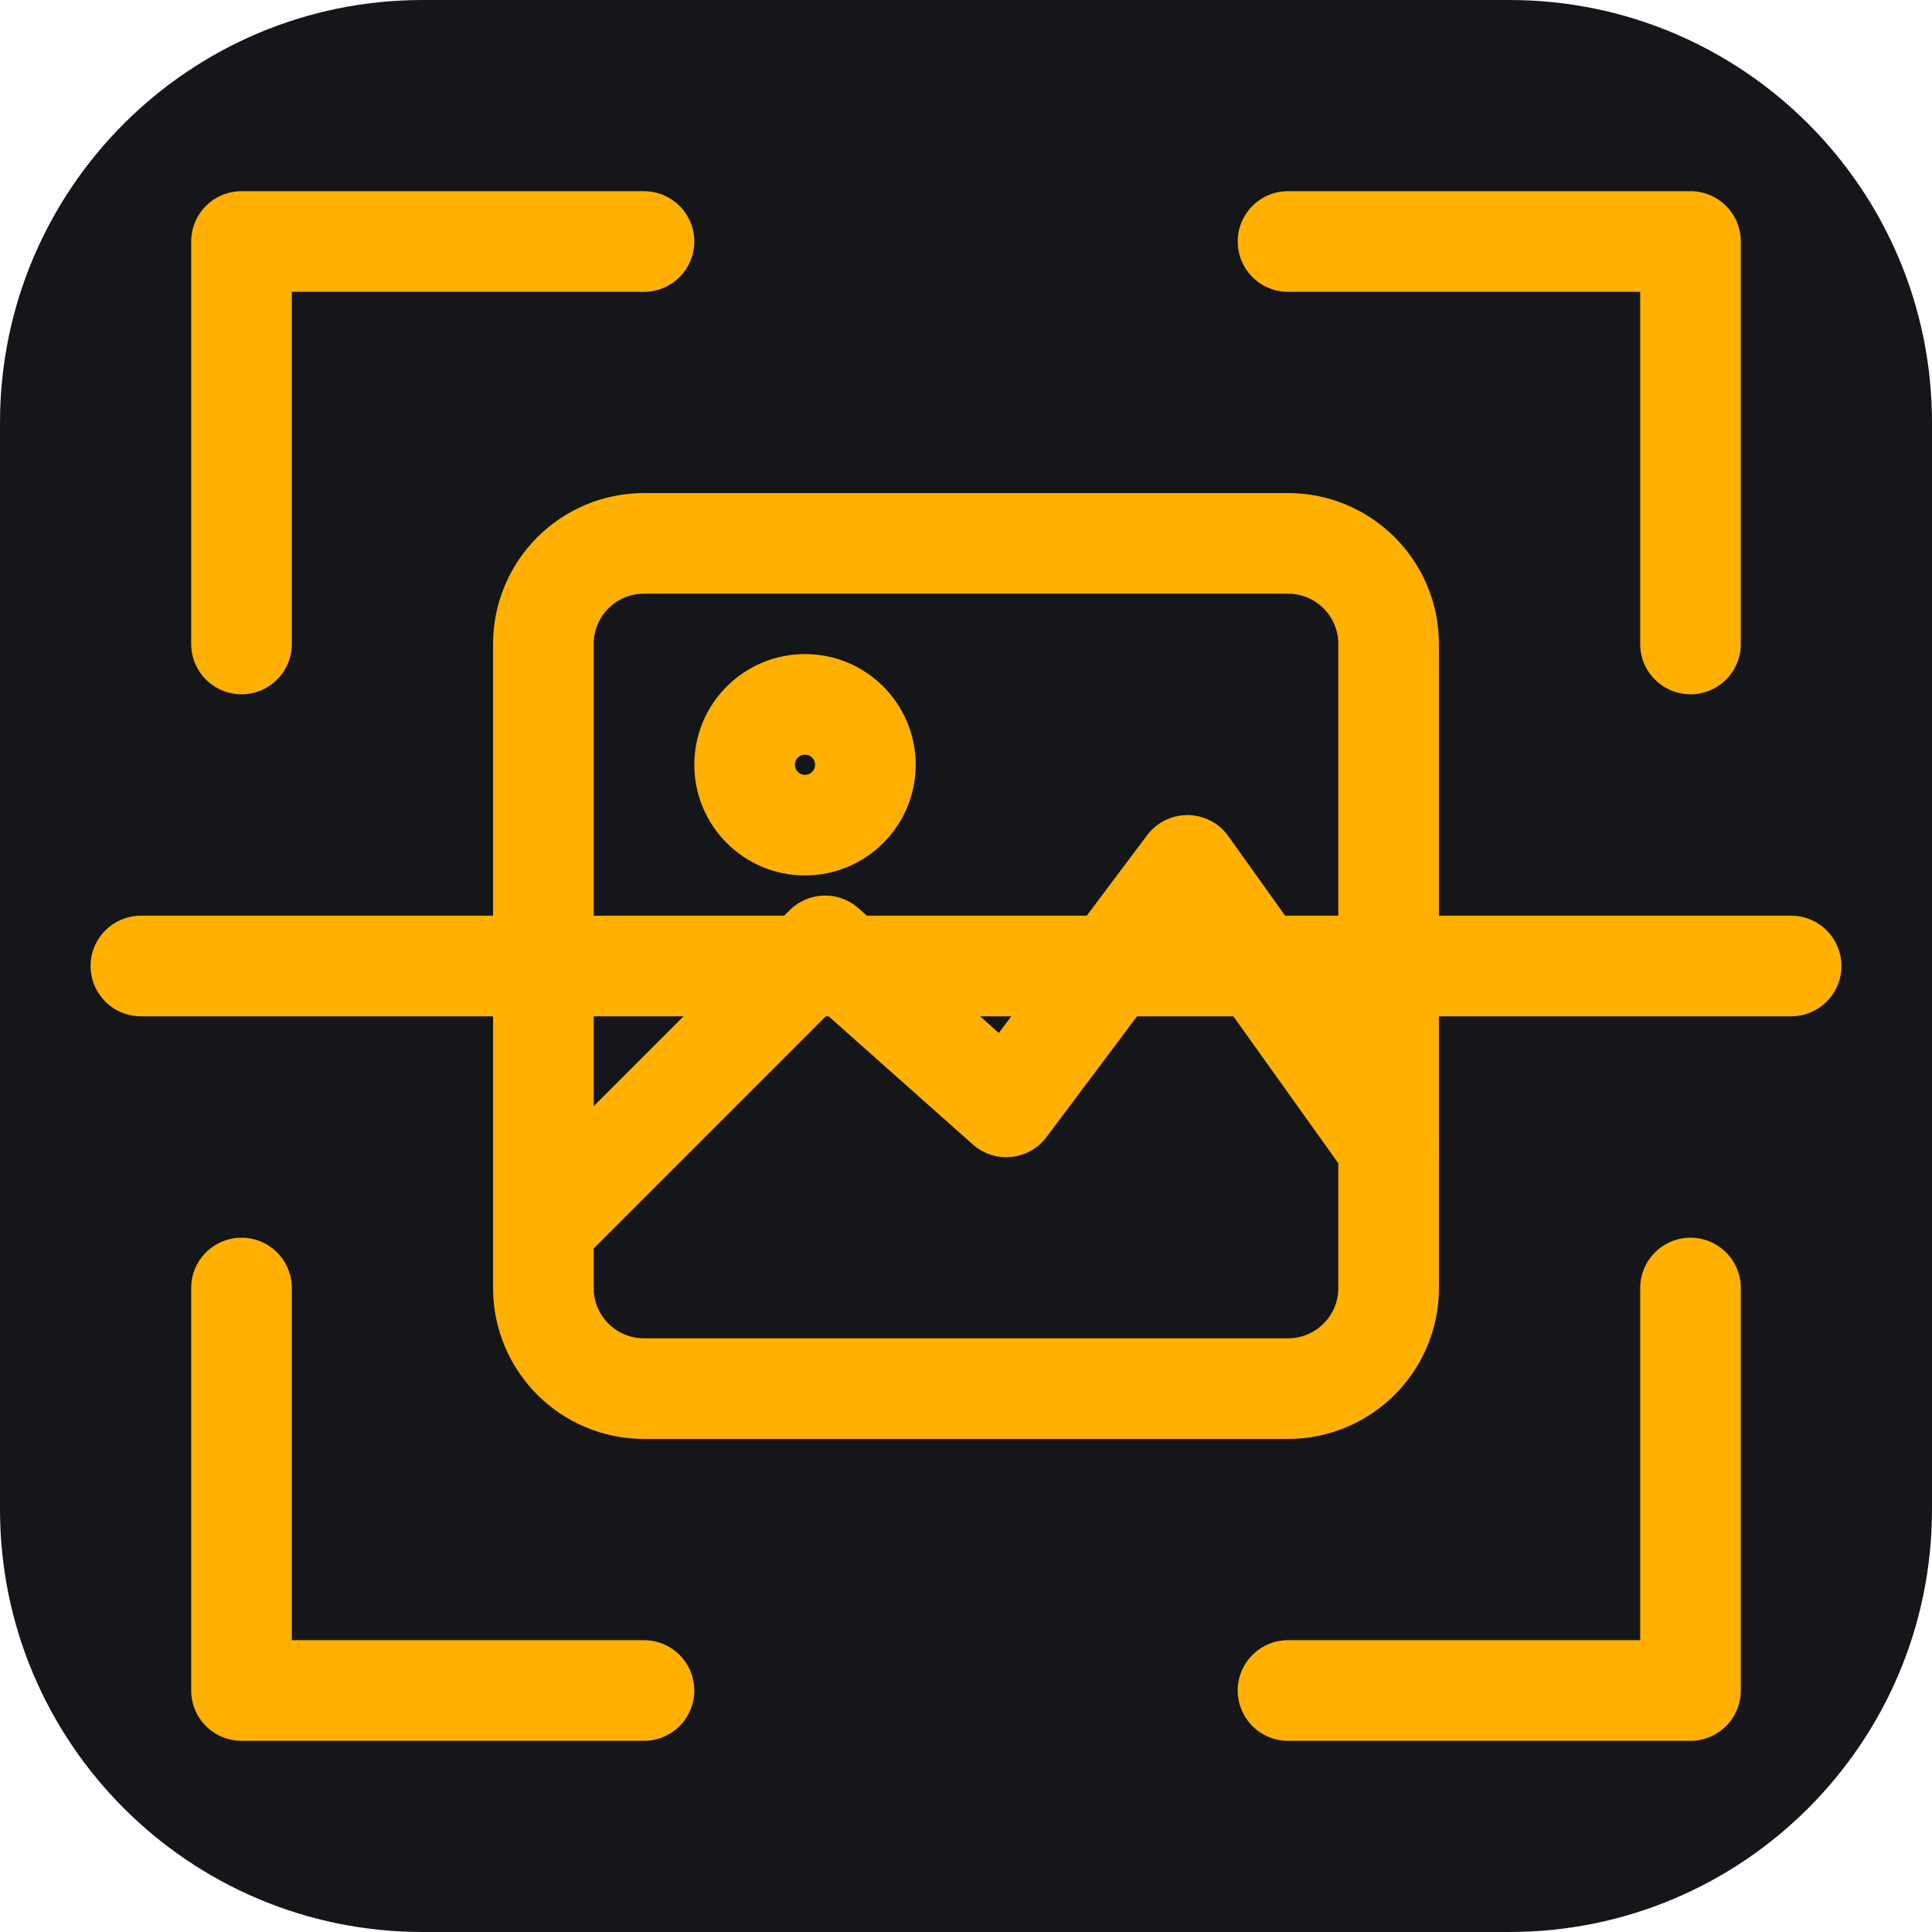
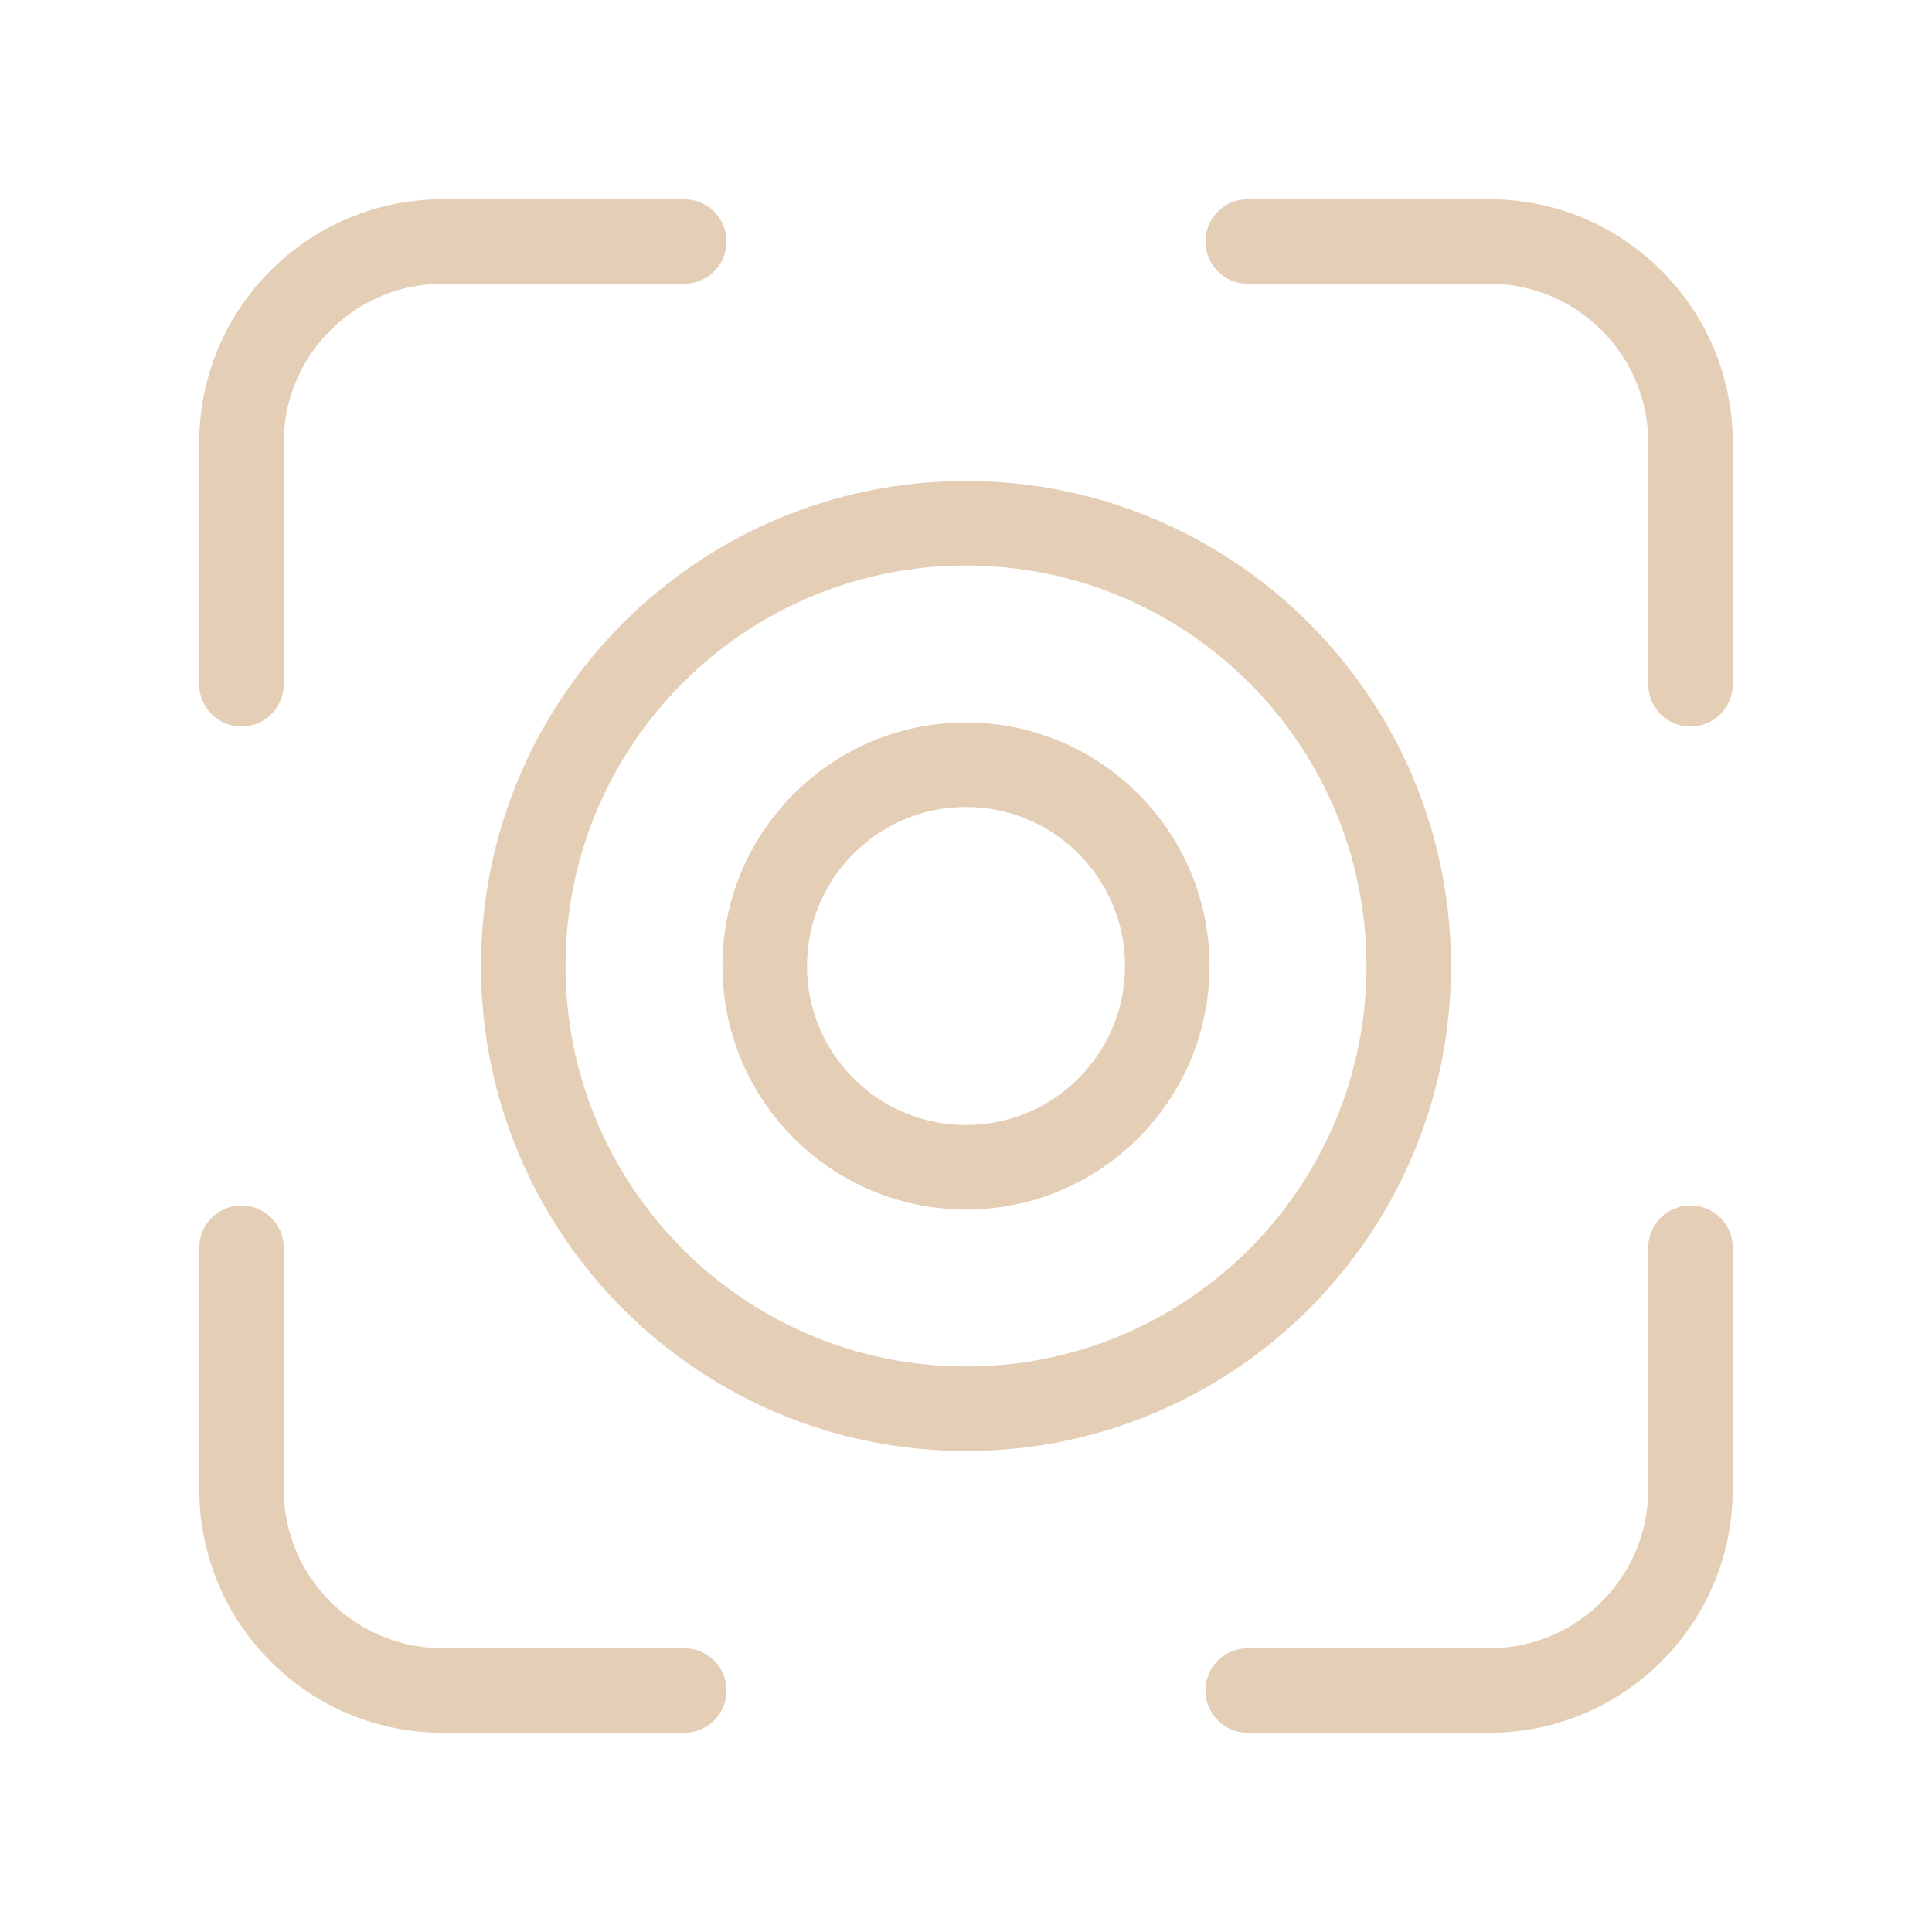
- <svg xmlns="http://www.w3.org/2000/svg" viewBox="0 0 96 96" color="#ffb000">
-   <rect width="96" height="96" rx="21" fill="#141619" />
-   <g fill="none" stroke="currentColor" stroke-width="5" stroke-linecap="round" stroke-linejoin="round">
-     <path d="M12 32V12H32M64 12H84V32M84 64V84H64M32 84H12V64" />
-     <rect x="27" y="27" width="42" height="42" rx="5" />
-     <path d="M27 61 41 47 50 55 59 43 69 57M7 48H89" />
-     <circle cx="40" cy="38" r="3" />
-   </g>
+ <svg xmlns="http://www.w3.org/2000/svg" viewBox="0 0 48 48" fill="none" stroke="#e4ceb5" stroke-width="2.1" stroke-linecap="round" stroke-linejoin="round">
+   <path d="M6 17v-6a5 5 0 0 1 5-5h6m14 0h6a5 5 0 0 1 5 5v6m0 14v6a5 5 0 0 1-5 5h-6m-14 0h-6a5 5 0 0 1-5-5v-6" />
+   <circle cx="24" cy="24" r="11" />
+   <circle cx="24" cy="24" r="5" />
</svg>
